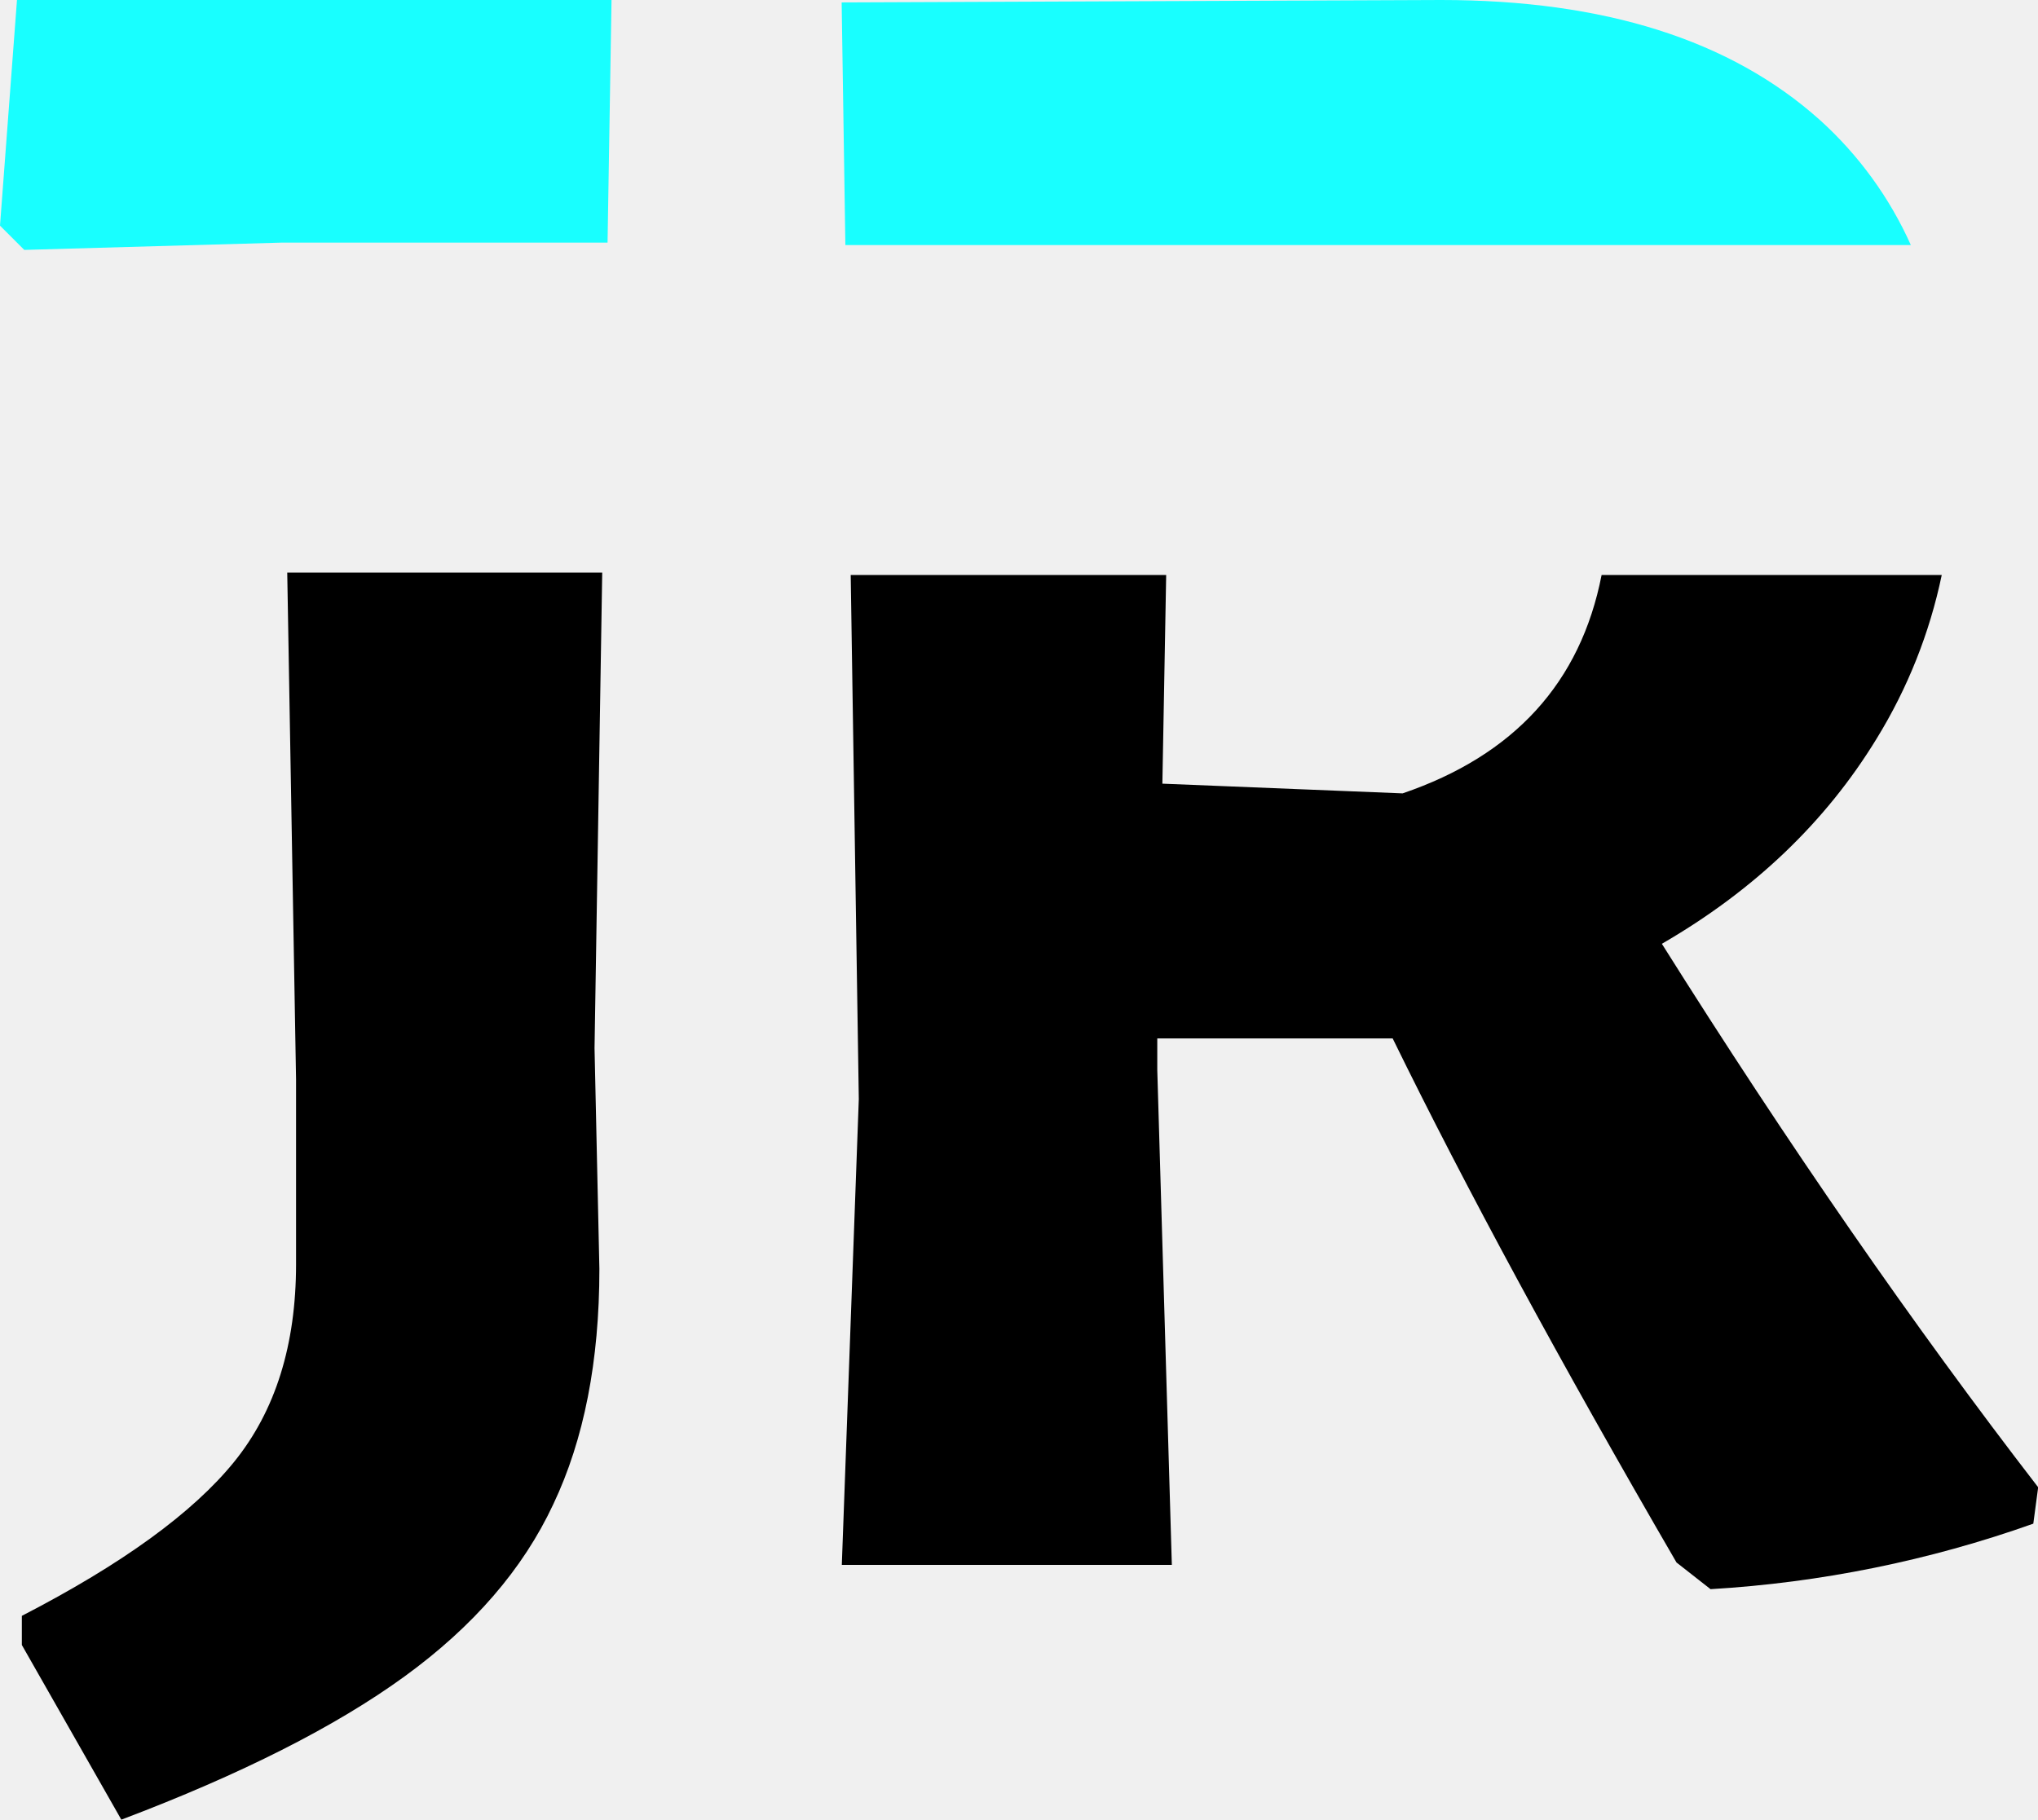
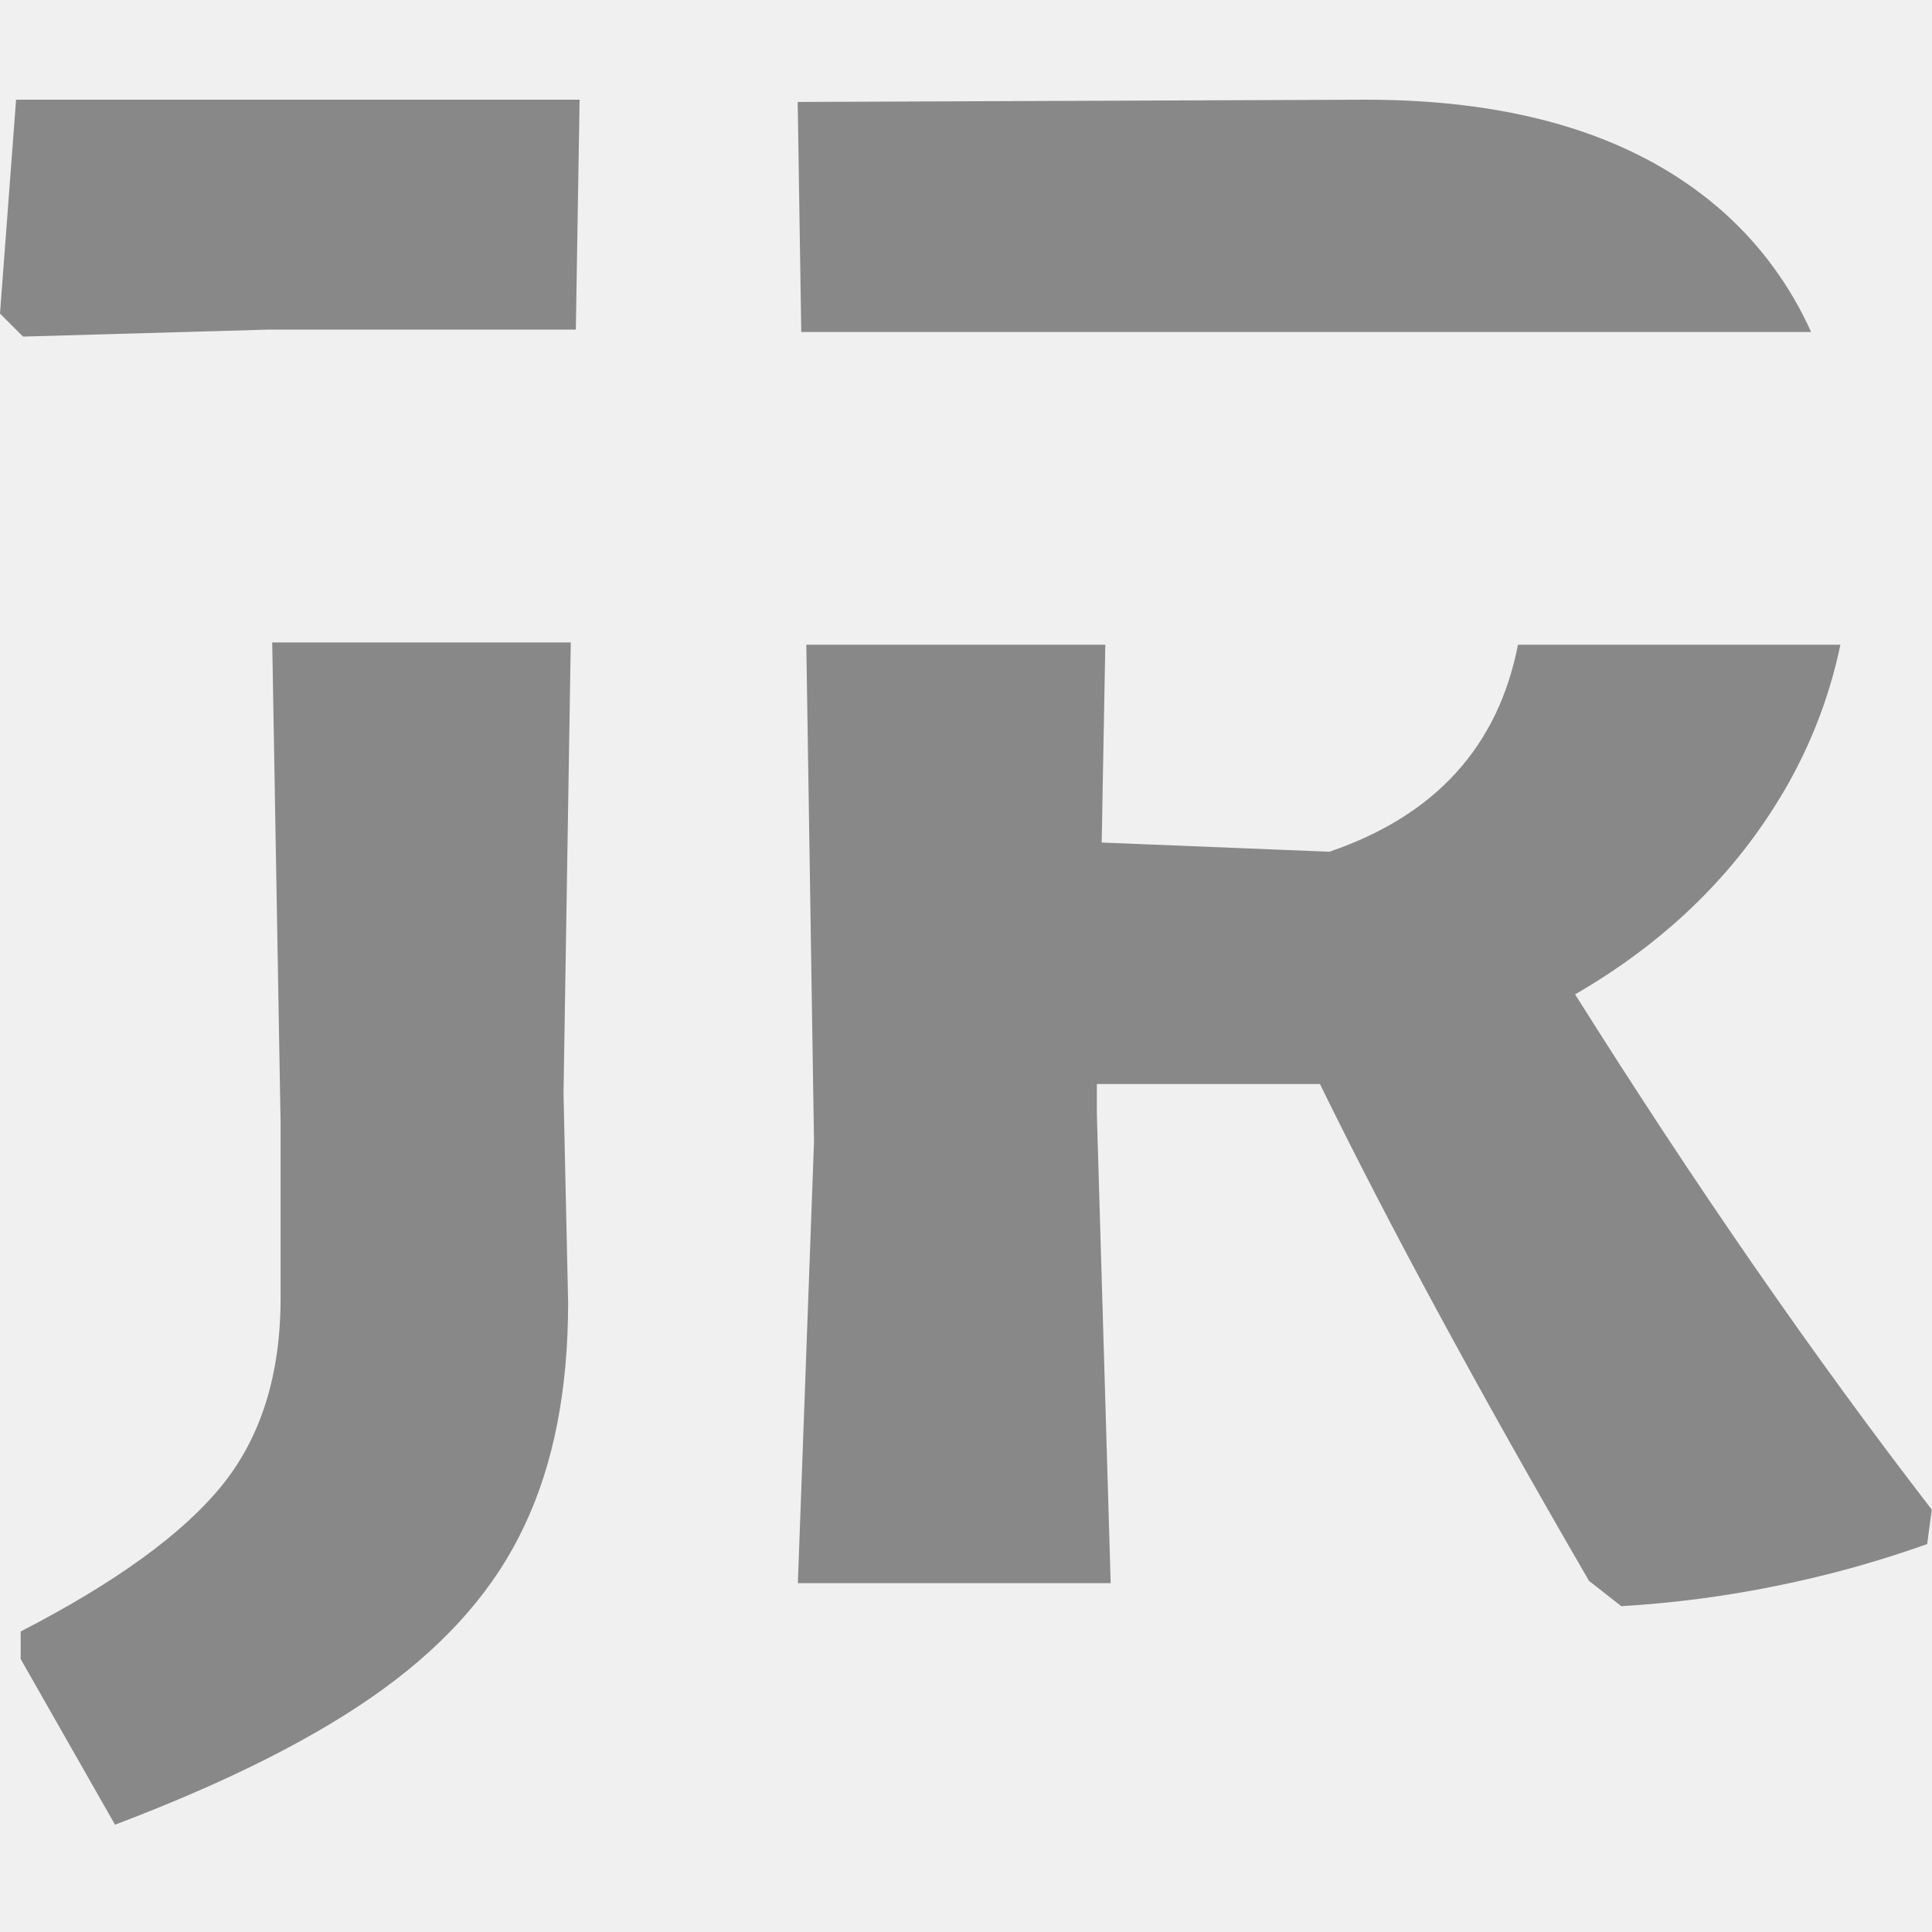
- <svg xmlns="http://www.w3.org/2000/svg" viewBox="0 0 251.95 225">
-   <defs>
-     <style>
-       .cls-1 {
-         fill: #18ffff;
-       }
- 
-       .cls-2 {
-         fill: #000000;
-       }
- 
-       @media (prefers-color-scheme: dark) {
-         .cls-2 {
-           fill: #ffffff;
-         }
-       }
-     </style>
-   </defs>
-   <g id="Layer_2" data-name="Layer 2">
-     <g id="Layer_1-2" data-name="Layer 1">
-       <polygon class="cls-1" points="34.8 30 75.11 30 75.6 0 2.1 0 0 27.9 3 30.9 34.8 30" />
-       <path class="cls-2" d="M74.45,70.8H35.51l1.09,62.7v22.8q0,15-7.65,24.45T2.7,199.8v3.6L15,225q22.2-8.4,35-17.7T68.4,186q5.7-12,5.7-29.1l-.6-27.3Z" />
-       <path class="cls-2" d="M205.45,116.7q17.1-9.9,26.54-25.35a63.16,63.16,0,0,0,8.06-20.25H198q-3.9,19.94-24.6,27l-29.7-1.2.47-25.8h-39l1,64.8-2.1,57.6h40.8l-1.8-61.2v-3.9h29.1q13.5,27.6,35.09,64.8l4.21,3.3a144.63,144.63,0,0,0,39.9-8.1l.6-4.5Q228.83,153.9,205.45,116.7Z" />
-       <path class="cls-1" d="M225,14.85Q208.44,0,178.15,0l-74.1.3.46,30H236.23A46.4,46.4,0,0,0,225,14.85Z" />
+ <svg xmlns="http://www.w3.org/2000/svg" version="1.2" baseProfile="tiny-ps" viewBox="0 0 256 256" width="256" height="256">
+   <style>
+ 		tspan { white-space:pre }
+ 		.shp0 { fill: #888888 } 
+ 	</style>
+   <g id="Layer_2">
+     <g id="Layer_1-2">
+       <path id="Layer" class="shp0" d="M35.35 43.68L3.05 44.6L0 41.55L2.13 13.21L76.8 13.21L76.3 43.68L35.35 43.68L35.35 43.68Z" />
+       <path id="Layer" class="shp0" d="M74.67 144.86L75.28 172.6C75.28 184.18 73.35 194.03 69.49 202.16C65.7 210.29 59.46 217.5 50.79 223.8C42.13 230.1 30.27 236.09 15.24 241.78L2.74 219.83L2.74 216.18C15.34 209.68 24.23 203.23 29.41 196.83C34.59 190.43 37.18 182.15 37.18 171.99L37.18 148.83L36.07 85.13L75.63 85.13L74.67 144.86Z" />
+       <path id="Layer" class="shp0" d="M255.97 200.03L255.36 204.6C252.1 205.75 248.8 206.8 245.47 207.73C242.13 208.65 238.77 209.45 235.39 210.14C231.99 210.83 228.58 211.4 225.15 211.85C221.72 212.3 218.28 212.62 214.83 212.83L210.55 209.47C195.93 184.28 184.05 162.34 174.9 143.64L145.34 143.64L145.34 147.61L147.17 209.78L105.72 209.78L107.86 151.26L106.84 85.43L146.46 85.43L145.98 111.64L176.15 112.86C190.17 108.08 198.5 98.94 201.14 85.43L243.86 85.43C243.48 87.25 243.03 89.05 242.49 90.83C241.96 92.6 241.35 94.35 240.66 96.08C239.97 97.8 239.22 99.49 238.38 101.15C237.55 102.81 236.65 104.43 235.67 106.01C229.28 116.47 220.29 125.05 208.71 131.76C224.55 156.95 240.29 179.71 255.97 200.03Z" />
+       <path id="Layer" class="shp0" d="M228.57 28.29C229.78 29.39 230.93 30.54 232.02 31.75C233.11 32.97 234.14 34.22 235.09 35.55C236.05 36.87 236.94 38.23 237.75 39.64C238.57 41.05 239.31 42.5 239.98 43.99L106.17 43.99L105.7 13.51L180.98 13.21C201.49 13.21 217.36 18.23 228.57 28.29L228.57 28.29Z" />
    </g>
  </g>
</svg>
